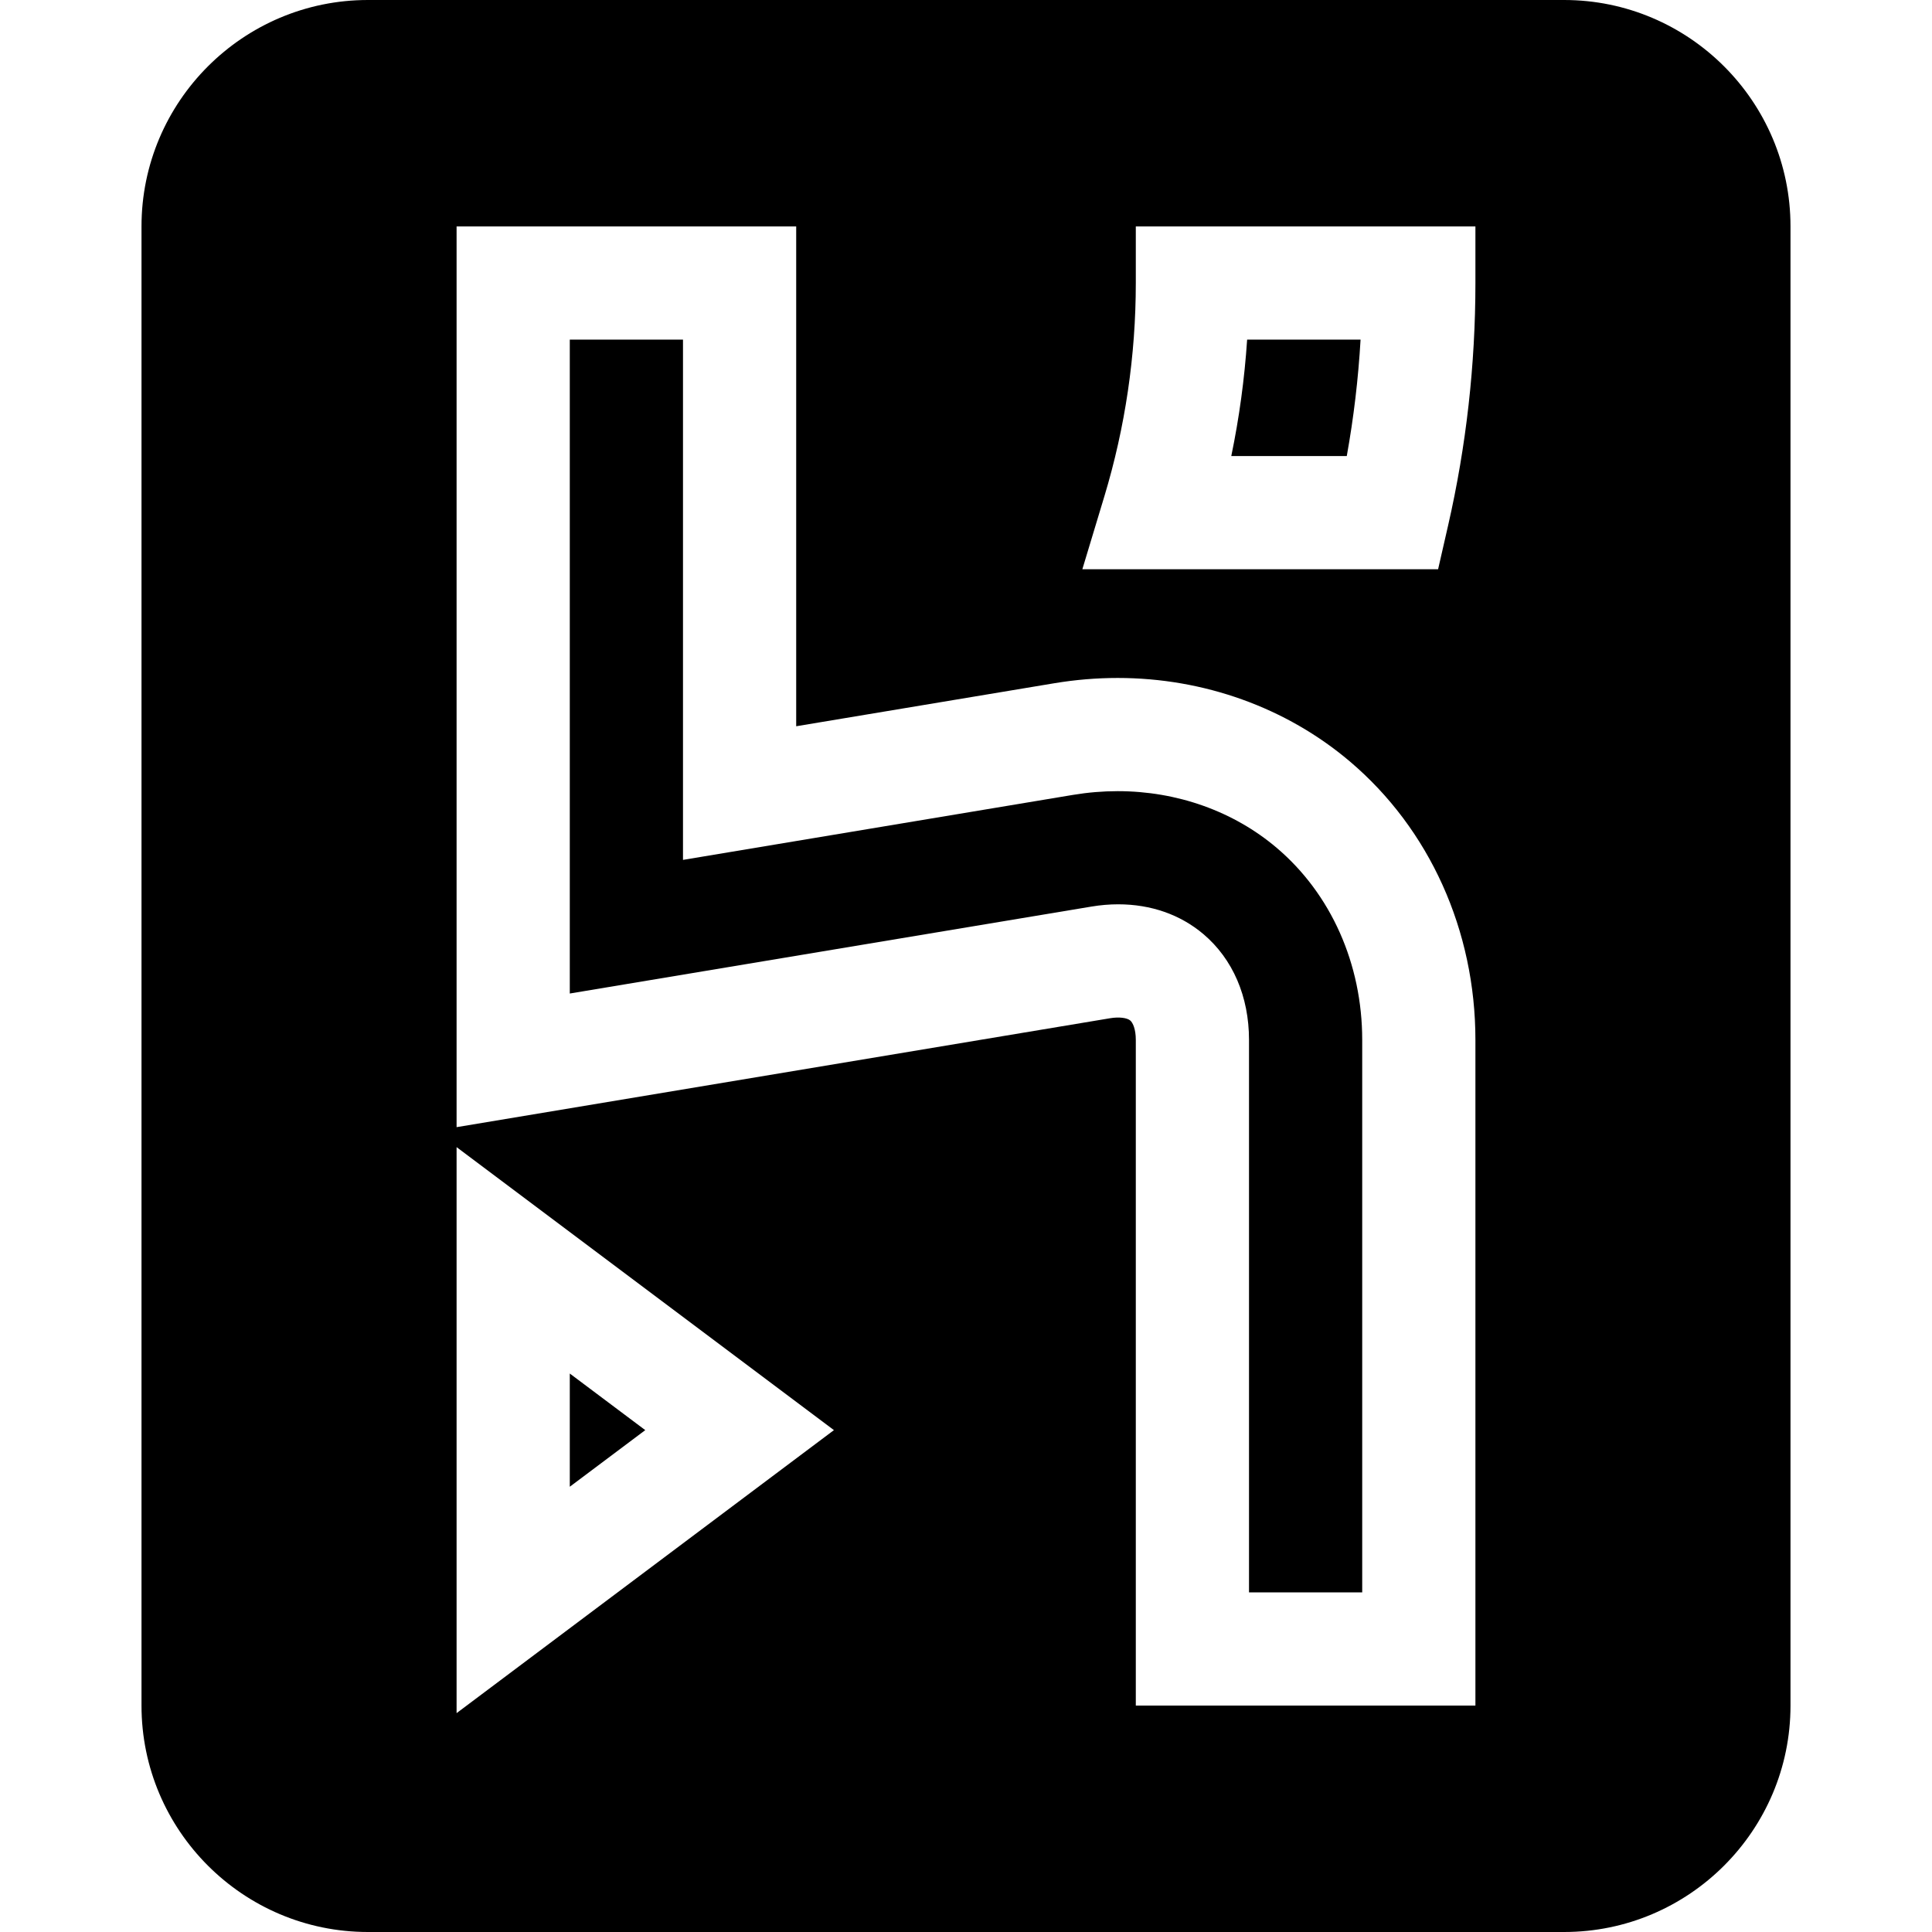
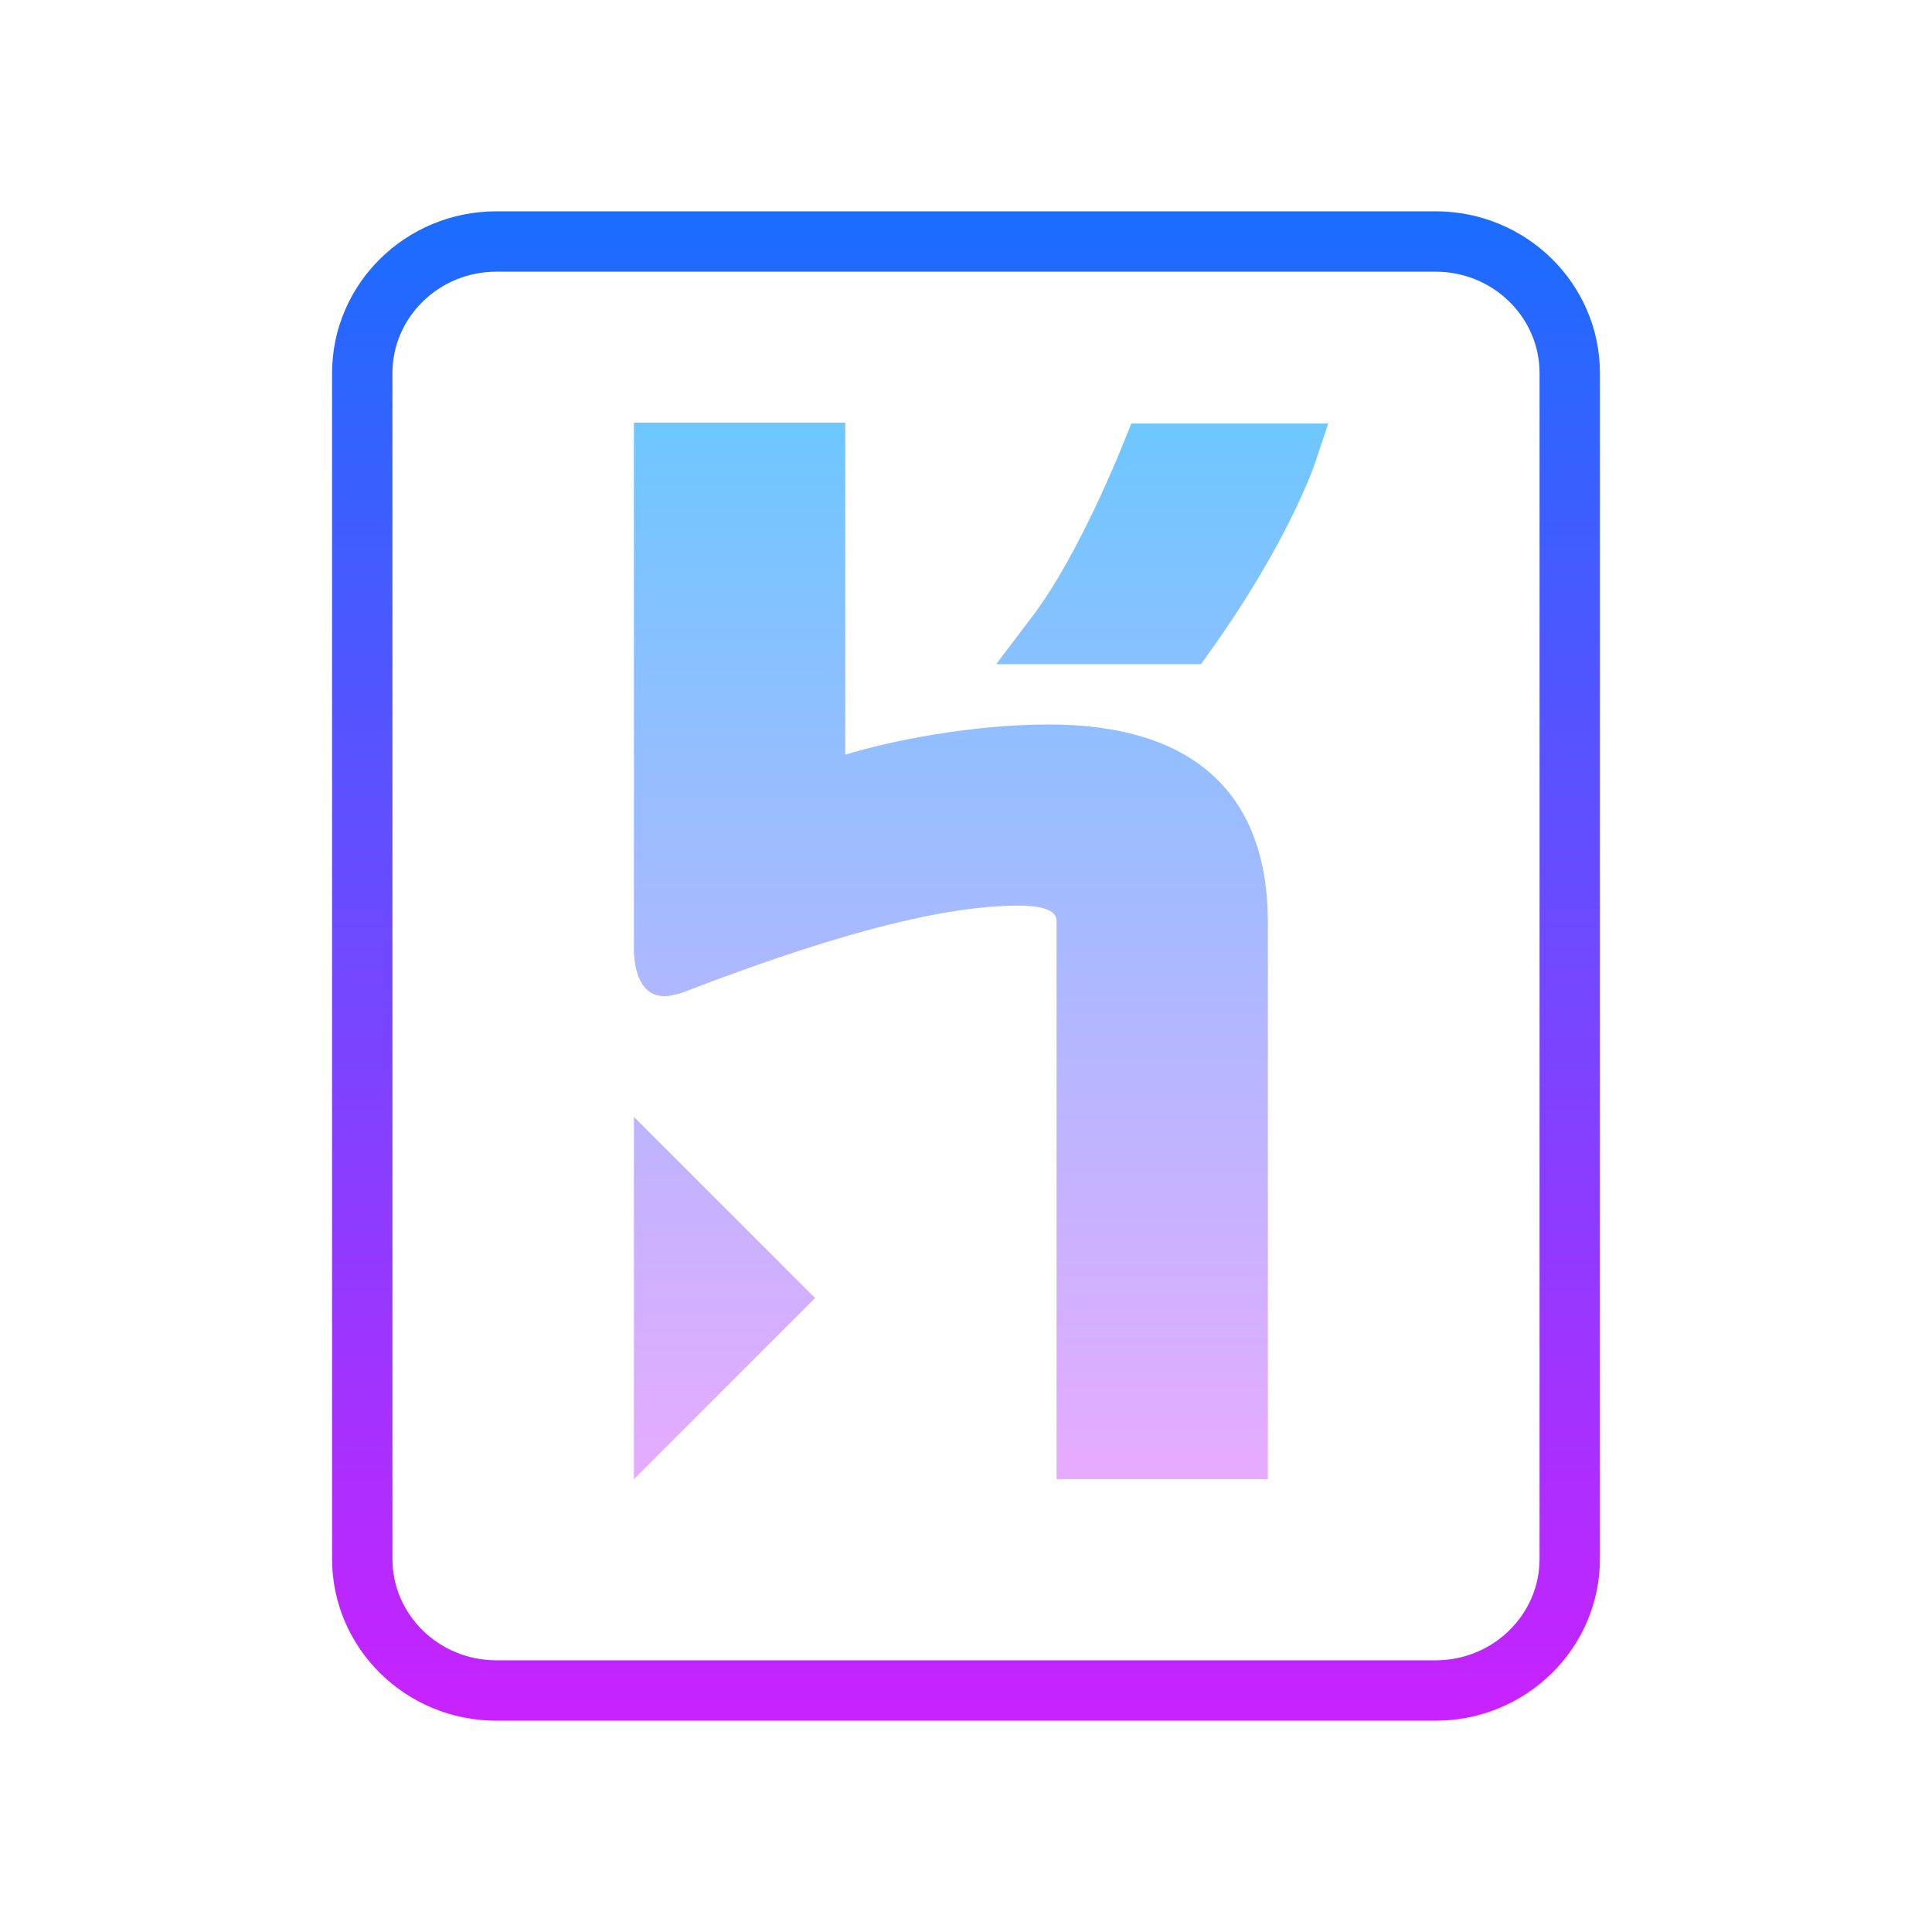
- <svg xmlns="http://www.w3.org/2000/svg" version="1.1" id="Capa_1" x="0px" y="0px" viewBox="0 0 512 512" style="enable-background:new 0 0 512 512;" xml:space="preserve">
-   <g>
-     <g>
-       <path d="M338.311,224.664c-11.416-9.671-26.37-14.998-42.108-14.998c-3.931,0-7.919,0.333-11.852,0.988L181,227.879V90h-30    v173.293l138.282-23.047c2.368-0.395,4.742-0.595,7.055-0.595c8.67,0,16.479,2.733,22.582,7.903    c7.791,6.6,12.081,16.555,12.081,28.032V422h30V275.586C361,255.439,352.729,236.878,338.311,224.664z" />
-     </g>
-   </g>
-   <g>
-     <g>
-       <path d="M414.5,0h-317c-33.084,0-60,26.916-60,60v392c0,33.084,26.916,60,60,60h317c33.084,0,60-26.916,60-60V60    C474.5,26.916,447.584,0,414.5,0z M121,454V304l100,75L121,454z M391,452h-90V275.586c0-2.875-0.793-4.566-1.472-5.142    c-0.864-0.73-2.993-0.994-5.313-0.606L121,298.707V60h90v132.465l68.419-11.403c5.559-0.926,11.205-1.396,16.783-1.396    c22.831,0,44.672,7.851,61.5,22.107C378.863,219.699,391,246.603,391,275.586V452z M391,75c0,21.633-2.431,43.234-7.224,64.201    l-2.665,11.657h-94.278l5.839-19.336C298.198,113.22,301,94.204,301,75V60h90V75z" />
-     </g>
-   </g>
-   <g>
-     <g>
-       <polygon points="151,364 151,394 171,379   " />
-     </g>
-   </g>
-   <g>
-     <g>
-       <path d="M330.503,90c-0.688,10.385-2.091,20.691-4.199,30.858h30.606c1.834-10.18,3.056-20.494,3.655-30.858H330.503z" />
-     </g>
-   </g>
-   <g>
- </g>
-   <g>
- </g>
-   <g>
- </g>
-   <g>
- </g>
-   <g>
- </g>
-   <g>
- </g>
-   <g>
- </g>
-   <g>
- </g>
-   <g>
- </g>
-   <g>
- </g>
-   <g>
- </g>
-   <g>
- </g>
-   <g>
- </g>
-   <g>
- </g>
-   <g>
- </g>
+ <svg xmlns="http://www.w3.org/2000/svg" viewBox="0 0 64 64" width="64px" height="64px">
+   <linearGradient id="C9S0WqyY81FUT1Xdr9f50a" x1="32" x2="32" y1="7" y2="57" gradientUnits="userSpaceOnUse" spreadMethod="reflect">
+     <stop offset="0" stop-color="#1a6dff" />
+     <stop offset="1" stop-color="#c822ff" />
+   </linearGradient>
+   <path fill="none" stroke="url(#C9S0WqyY81FUT1Xdr9f50a)" stroke-miterlimit="10" stroke-width="2" d="M12,51.636V12.364 C12,9.954,13.99,8,16.444,8h31.111C50.01,8,52,9.954,52,12.364v39.273C52,54.046,50.01,56,47.556,56H16.444 C13.99,56,12,54.046,12,51.636z" />
+   <linearGradient id="C9S0WqyY81FUT1Xdr9f50b" x1="31.498" x2="31.498" y1="13.875" y2="48.751" gradientUnits="userSpaceOnUse" spreadMethod="reflect">
+     <stop offset="0" stop-color="#6dc7ff" />
+     <stop offset="1" stop-color="#e6abff" />
+   </linearGradient>
+   <path fill="url(#C9S0WqyY81FUT1Xdr9f50b)" d="M42,30.554V49h-7V30.5c0-0.25-0.26-0.5-1.25-0.5c-1.556,0-4.519,0.321-11.125,2.875 c0,0-0.375,0.125-0.614,0.125C20.875,33,21,31.25,21,31.25V14h7v11c1.535-0.471,4.215-1,6.75-1C39.477,24,42,26.237,42,30.554z" />
+   <linearGradient id="C9S0WqyY81FUT1Xdr9f50c" x1="38.5" x2="38.5" y1="13.875" y2="48.751" gradientUnits="userSpaceOnUse" spreadMethod="reflect">
+     <stop offset="0" stop-color="#6dc7ff" />
+     <stop offset="1" stop-color="#e6abff" />
+   </linearGradient>
+   <path fill="url(#C9S0WqyY81FUT1Xdr9f50c)" d="M44,14.03l-0.43,1.283c-0.036,0.116-0.906,2.673-3.516,6.31L39.785,22H33l1.193-1.573 c1.596-2.103,3.033-5.78,3.051-5.818l0.233-0.579H44z" />
+   <linearGradient id="C9S0WqyY81FUT1Xdr9f50d" x1="24" x2="24" y1="14.083" y2="48.869" gradientUnits="userSpaceOnUse" spreadMethod="reflect">
+     <stop offset="0" stop-color="#6dc7ff" />
+     <stop offset="1" stop-color="#e6abff" />
+   </linearGradient>
+   <path fill="url(#C9S0WqyY81FUT1Xdr9f50d)" d="M27 43L21 49 21 37z" />
</svg>
